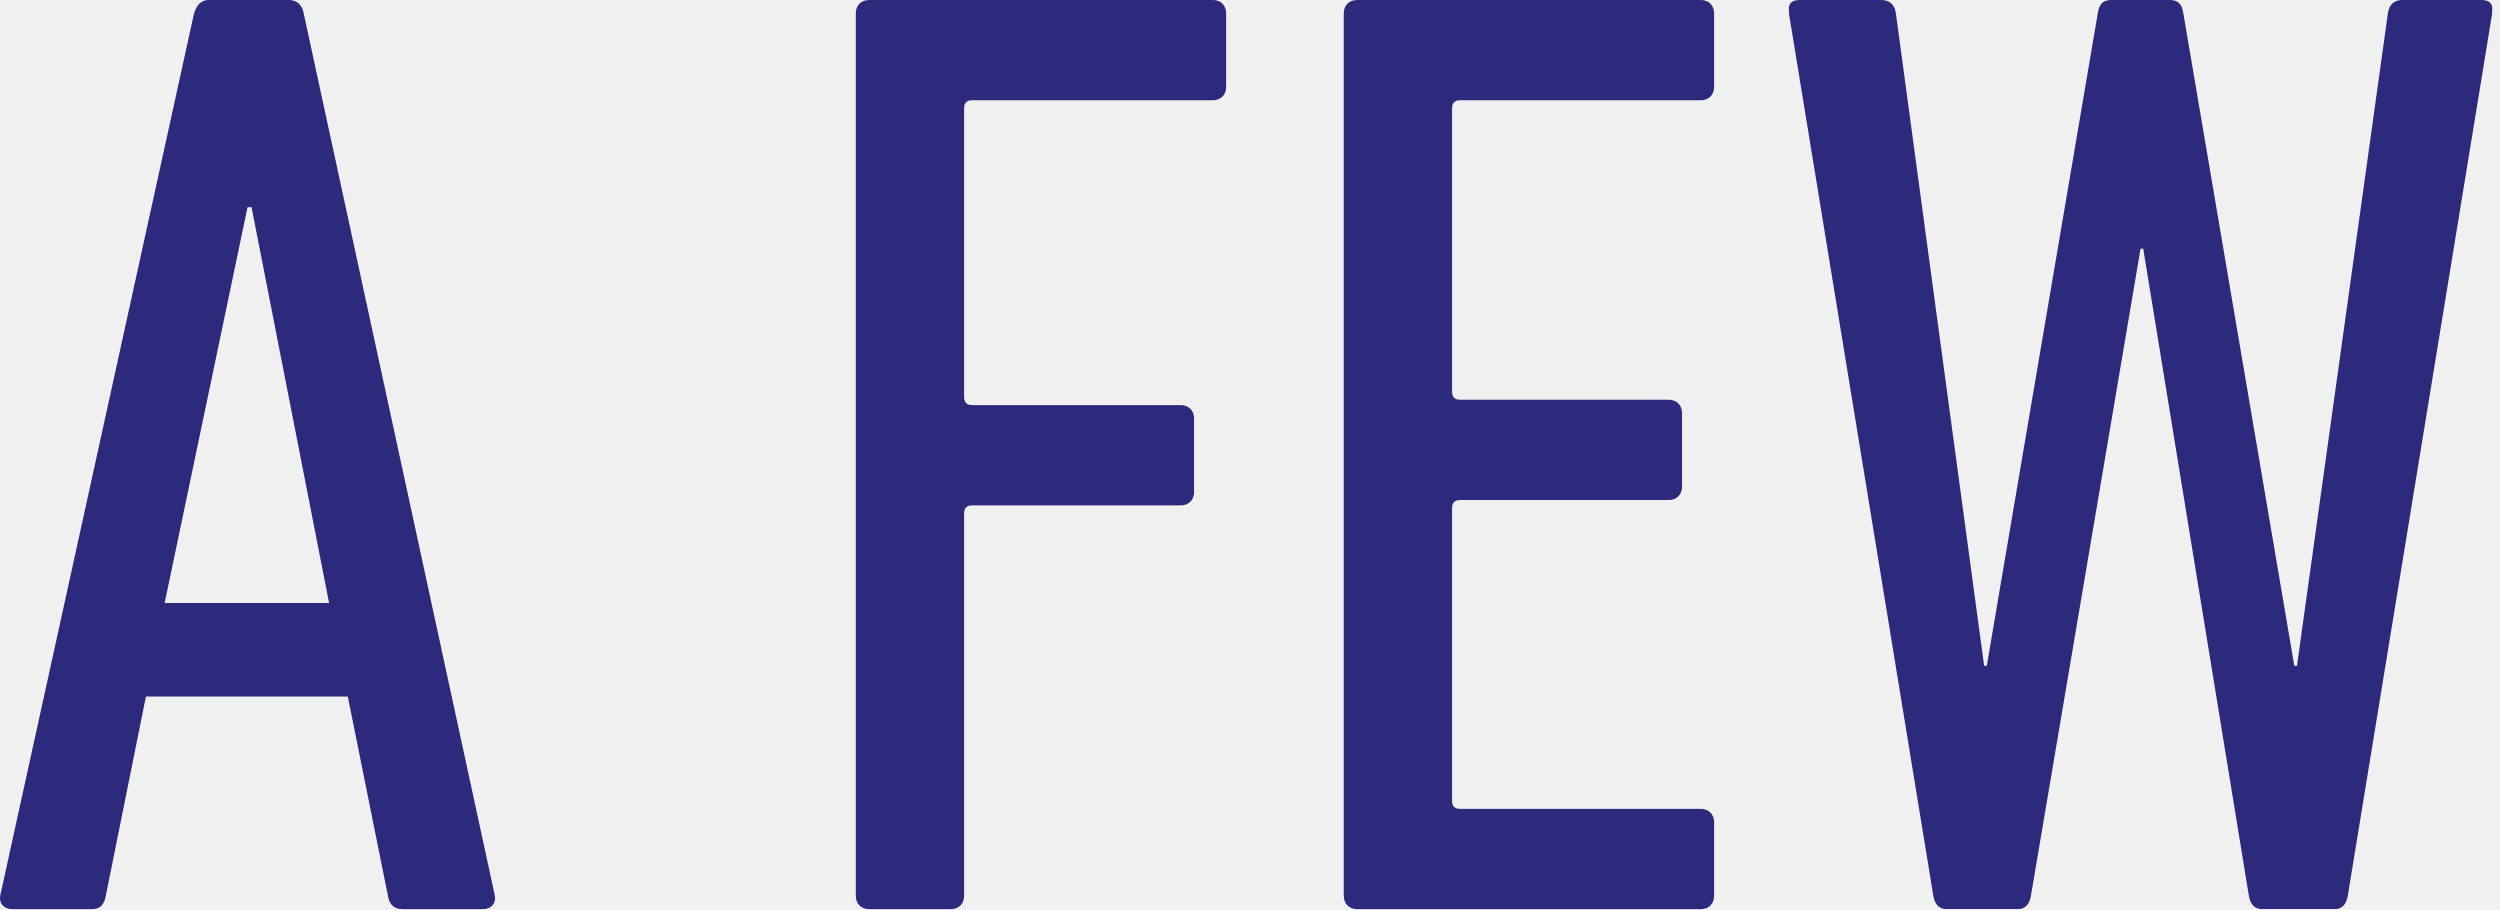
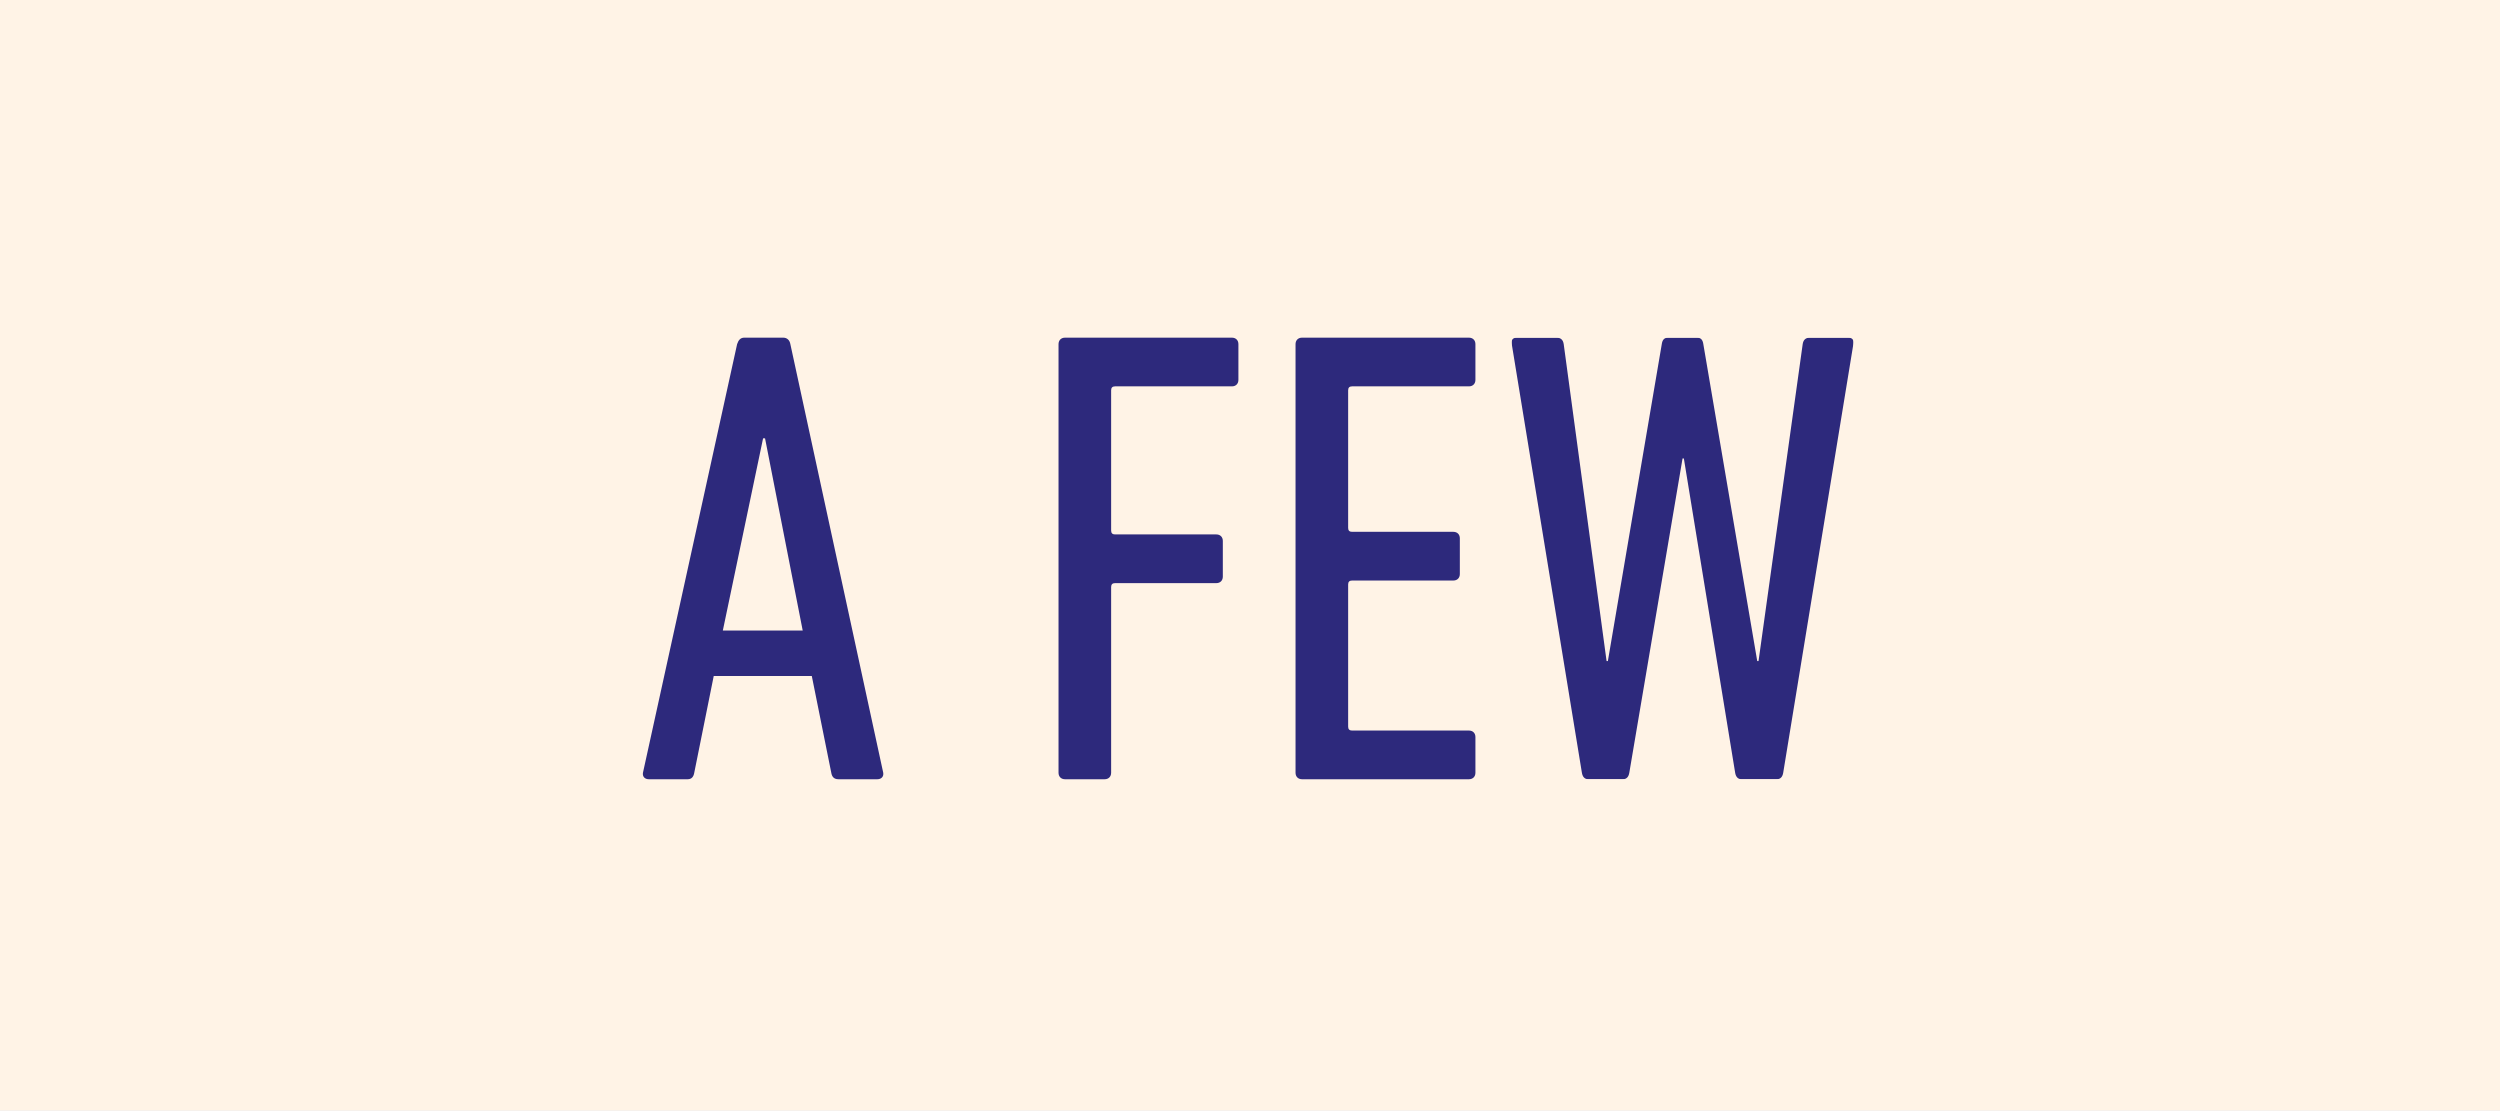
- <svg xmlns="http://www.w3.org/2000/svg" xmlns:xlink="http://www.w3.org/1999/xlink" width="187px" height="68px" viewBox="0 0 187 68" version="1.1">
+ <svg xmlns="http://www.w3.org/2000/svg" xmlns:xlink="http://www.w3.org/1999/xlink" width="385px" height="171px" viewBox="0 0 385 171" version="1.1">
  <defs>
    <polygon id="path-1" points="0.788 0.096 53.439 0.096 53.439 68.1 0.788 68.1" />
  </defs>
  <g id="Page-1" stroke="none" stroke-width="1" fill="none" fill-rule="evenodd">
-     <g id="Group-2" transform="translate(0, -1)">
-       <path d="M24.616,46.102 L18.816,16.5 L18.516,16.5 L12.316,46.102 L24.616,46.102 Z M14.515,1.999 C14.716,1.399 15.015,0.999 15.616,0.999 L21.616,0.999 C22.216,0.999 22.616,1.399 22.716,1.999 L37.017,68.003 C37.117,68.603 36.717,69.003 36.117,69.003 L30.116,69.003 C29.417,69.003 29.116,68.603 29.016,68.003 L26.016,53.102 L10.915,53.102 L7.915,68.003 C7.815,68.603 7.515,69.003 6.915,69.003 L0.915,69.003 C0.315,69.003 -0.085,68.603 0.015,68.003 L14.515,1.999 Z" id="Fill-1" fill="#2D297C" />
-       <path d="M64.013,2 C64.013,1.399 64.413,1 65.013,1 L90.715,1 C91.316,1 91.715,1.399 91.715,2 L91.715,7.5 C91.715,8.101 91.316,8.5 90.715,8.5 L72.714,8.5 C72.314,8.5 72.115,8.7 72.115,9.101 L72.115,30.701 C72.115,31.102 72.314,31.302 72.714,31.302 L88.315,31.302 C88.915,31.302 89.315,31.701 89.315,32.302 L89.315,37.802 C89.315,38.402 88.915,38.802 88.315,38.802 L72.714,38.802 C72.314,38.802 72.115,39.002 72.115,39.402 L72.115,68.004 C72.115,68.604 71.714,69.004 71.114,69.004 L65.013,69.004 C64.413,69.004 64.013,68.604 64.013,68.004 L64.013,2 Z" id="Fill-3" fill="#2D297C" />
-       <path d="M100.513,2 C100.513,1.399 100.913,1 101.513,1 L127.215,1 C127.816,1 128.215,1.399 128.215,2 L128.215,7.5 C128.215,8.101 127.816,8.5 127.215,8.5 L109.214,8.5 C108.814,8.5 108.615,8.7 108.615,9.101 L108.615,30.302 C108.615,30.701 108.814,30.901 109.214,30.901 L124.815,30.901 C125.415,30.901 125.815,31.302 125.815,31.901 L125.815,37.402 C125.815,38.002 125.415,38.402 124.815,38.402 L109.214,38.402 C108.814,38.402 108.615,38.602 108.615,39.002 L108.615,60.903 C108.615,61.304 108.814,61.504 109.214,61.504 L127.215,61.504 C127.816,61.504 128.215,61.903 128.215,62.504 L128.215,68.004 C128.215,68.604 127.816,69.004 127.215,69.004 L101.513,69.004 C100.913,69.004 100.513,68.604 100.513,68.004 L100.513,2 Z" id="Fill-5" fill="#2D297C" />
-       <g id="Group-9" transform="translate(133, 0.904)">
-         <mask id="mask-2" fill="white">
-           <use xlink:href="#path-1" />
-         </mask>
-         <g id="Clip-8" />
-         <path d="M36.214,68.1 C35.614,68.1 35.314,67.7 35.214,67.1 L27.314,18.697 L27.113,18.697 L18.913,67.1 C18.814,67.7 18.513,68.1 17.913,68.1 L12.612,68.1 C12.013,68.1 11.712,67.7 11.612,67.1 L0.812,1.096 C0.712,0.496 0.911,0.096 1.612,0.096 L7.712,0.096 C8.312,0.096 8.712,0.396 8.812,1.096 L15.413,49.899 L15.612,49.899 L23.913,1.096 C24.013,0.396 24.314,0.096 24.913,0.096 L29.314,0.096 C29.913,0.096 30.214,0.396 30.314,1.096 L38.614,49.899 L38.814,49.899 L45.614,1.096 C45.714,0.396 46.114,0.096 46.714,0.096 L52.614,0.096 C53.316,0.096 53.515,0.496 53.415,1.096 L42.614,67.1 C42.515,67.7 42.214,68.1 41.614,68.1 L36.214,68.1 Z" id="Fill-7" fill="#2D297C" mask="url(#mask-2)" />
+     <g id="Group-53">
+       <rect id="Rectangle-4-Copy-5" fill="#FFF3E6" x="0" y="0" width="385" height="171" />
+       <g id="Group-2" transform="translate(99, 51)">
+         <path d="M24.616,46.102 L18.816,16.5 L18.516,16.5 L12.316,46.102 L24.616,46.102 Z M14.515,1.999 C14.716,1.399 15.015,0.999 15.616,0.999 L21.616,0.999 C22.216,0.999 22.616,1.399 22.716,1.999 L37.017,68.003 C37.117,68.603 36.717,69.003 36.117,69.003 L30.116,69.003 C29.417,69.003 29.116,68.603 29.016,68.003 L26.016,53.102 L10.915,53.102 L7.915,68.003 C7.815,68.603 7.515,69.003 6.915,69.003 L0.915,69.003 C0.315,69.003 -0.085,68.603 0.015,68.003 L14.515,1.999 Z" id="Fill-1" fill="#2D297C" />
+         <path d="M64.013,2 C64.013,1.399 64.413,1 65.013,1 L90.715,1 C91.316,1 91.715,1.399 91.715,2 L91.715,7.5 C91.715,8.101 91.316,8.5 90.715,8.5 L72.714,8.5 C72.314,8.5 72.115,8.7 72.115,9.101 L72.115,30.701 C72.115,31.102 72.314,31.302 72.714,31.302 L88.315,31.302 C88.915,31.302 89.315,31.701 89.315,32.302 L89.315,37.802 C89.315,38.402 88.915,38.802 88.315,38.802 L72.714,38.802 C72.314,38.802 72.115,39.002 72.115,39.402 L72.115,68.004 C72.115,68.604 71.714,69.004 71.114,69.004 L65.013,69.004 C64.413,69.004 64.013,68.604 64.013,68.004 L64.013,2 Z" id="Fill-3" fill="#2D297C" />
+         <path d="M100.513,2 C100.513,1.399 100.913,1 101.513,1 L127.215,1 C127.816,1 128.215,1.399 128.215,2 L128.215,7.5 C128.215,8.101 127.816,8.5 127.215,8.5 L109.214,8.5 C108.814,8.5 108.615,8.7 108.615,9.101 L108.615,30.302 C108.615,30.701 108.814,30.901 109.214,30.901 L124.815,30.901 C125.415,30.901 125.815,31.302 125.815,31.901 L125.815,37.402 C125.815,38.002 125.415,38.402 124.815,38.402 L109.214,38.402 C108.814,38.402 108.615,38.602 108.615,39.002 L108.615,60.903 C108.615,61.304 108.814,61.504 109.214,61.504 L127.215,61.504 C127.816,61.504 128.215,61.903 128.215,62.504 L128.215,68.004 C128.215,68.604 127.816,69.004 127.215,69.004 L101.513,69.004 C100.913,69.004 100.513,68.604 100.513,68.004 L100.513,2 Z" id="Fill-5" fill="#2D297C" />
+         <g id="Group-9" transform="translate(133, 0.904)">
+           <mask id="mask-2" fill="white">
+             <use xlink:href="#path-1" />
+           </mask>
+           <g id="Clip-8" />
+           <path d="M36.214,68.1 C35.614,68.1 35.314,67.7 35.214,67.1 L27.314,18.697 L27.113,18.697 L18.913,67.1 C18.814,67.7 18.513,68.1 17.913,68.1 L12.612,68.1 C12.013,68.1 11.712,67.7 11.612,67.1 L0.812,1.096 C0.712,0.496 0.911,0.096 1.612,0.096 L7.712,0.096 C8.312,0.096 8.712,0.396 8.812,1.096 L15.413,49.899 L15.612,49.899 L23.913,1.096 C24.013,0.396 24.314,0.096 24.913,0.096 L29.314,0.096 C29.913,0.096 30.214,0.396 30.314,1.096 L38.614,49.899 L38.814,49.899 L45.614,1.096 C45.714,0.396 46.114,0.096 46.714,0.096 L52.614,0.096 C53.316,0.096 53.515,0.496 53.415,1.096 L42.614,67.1 C42.515,67.7 42.214,68.1 41.614,68.1 L36.214,68.1 Z" id="Fill-7" fill="#2D297C" mask="url(#mask-2)" />
+         </g>
      </g>
    </g>
  </g>
</svg>
